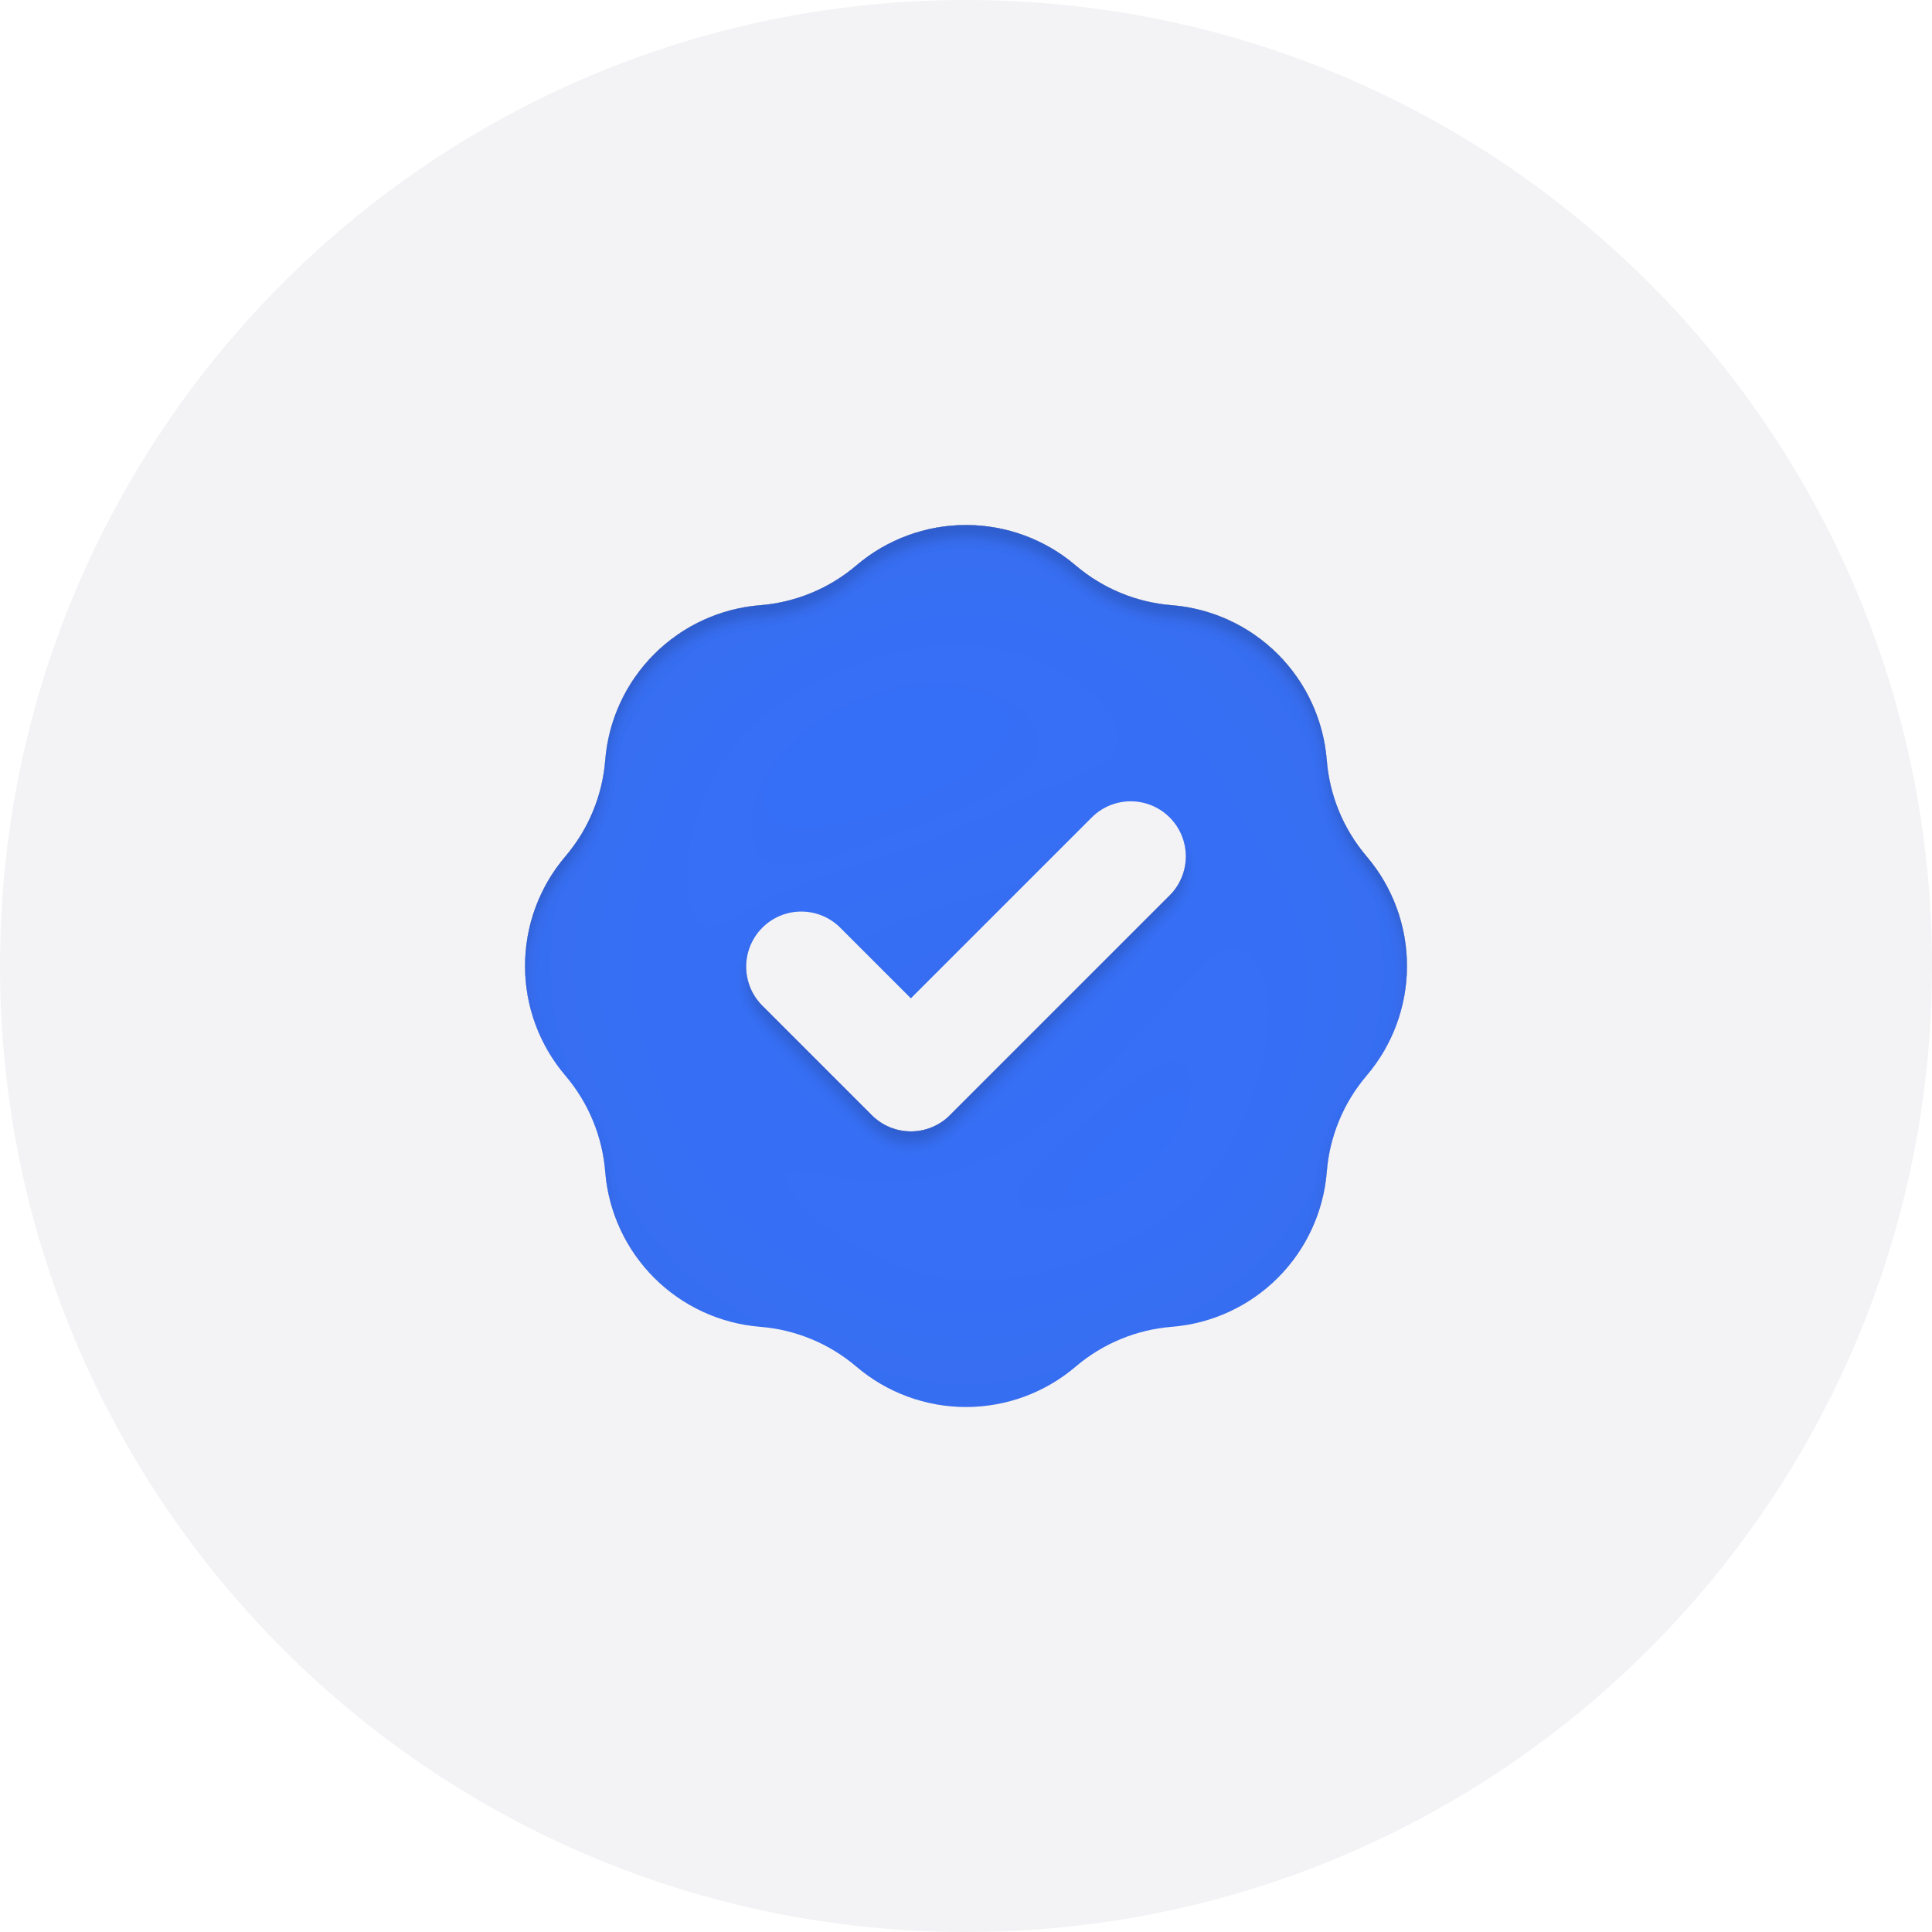
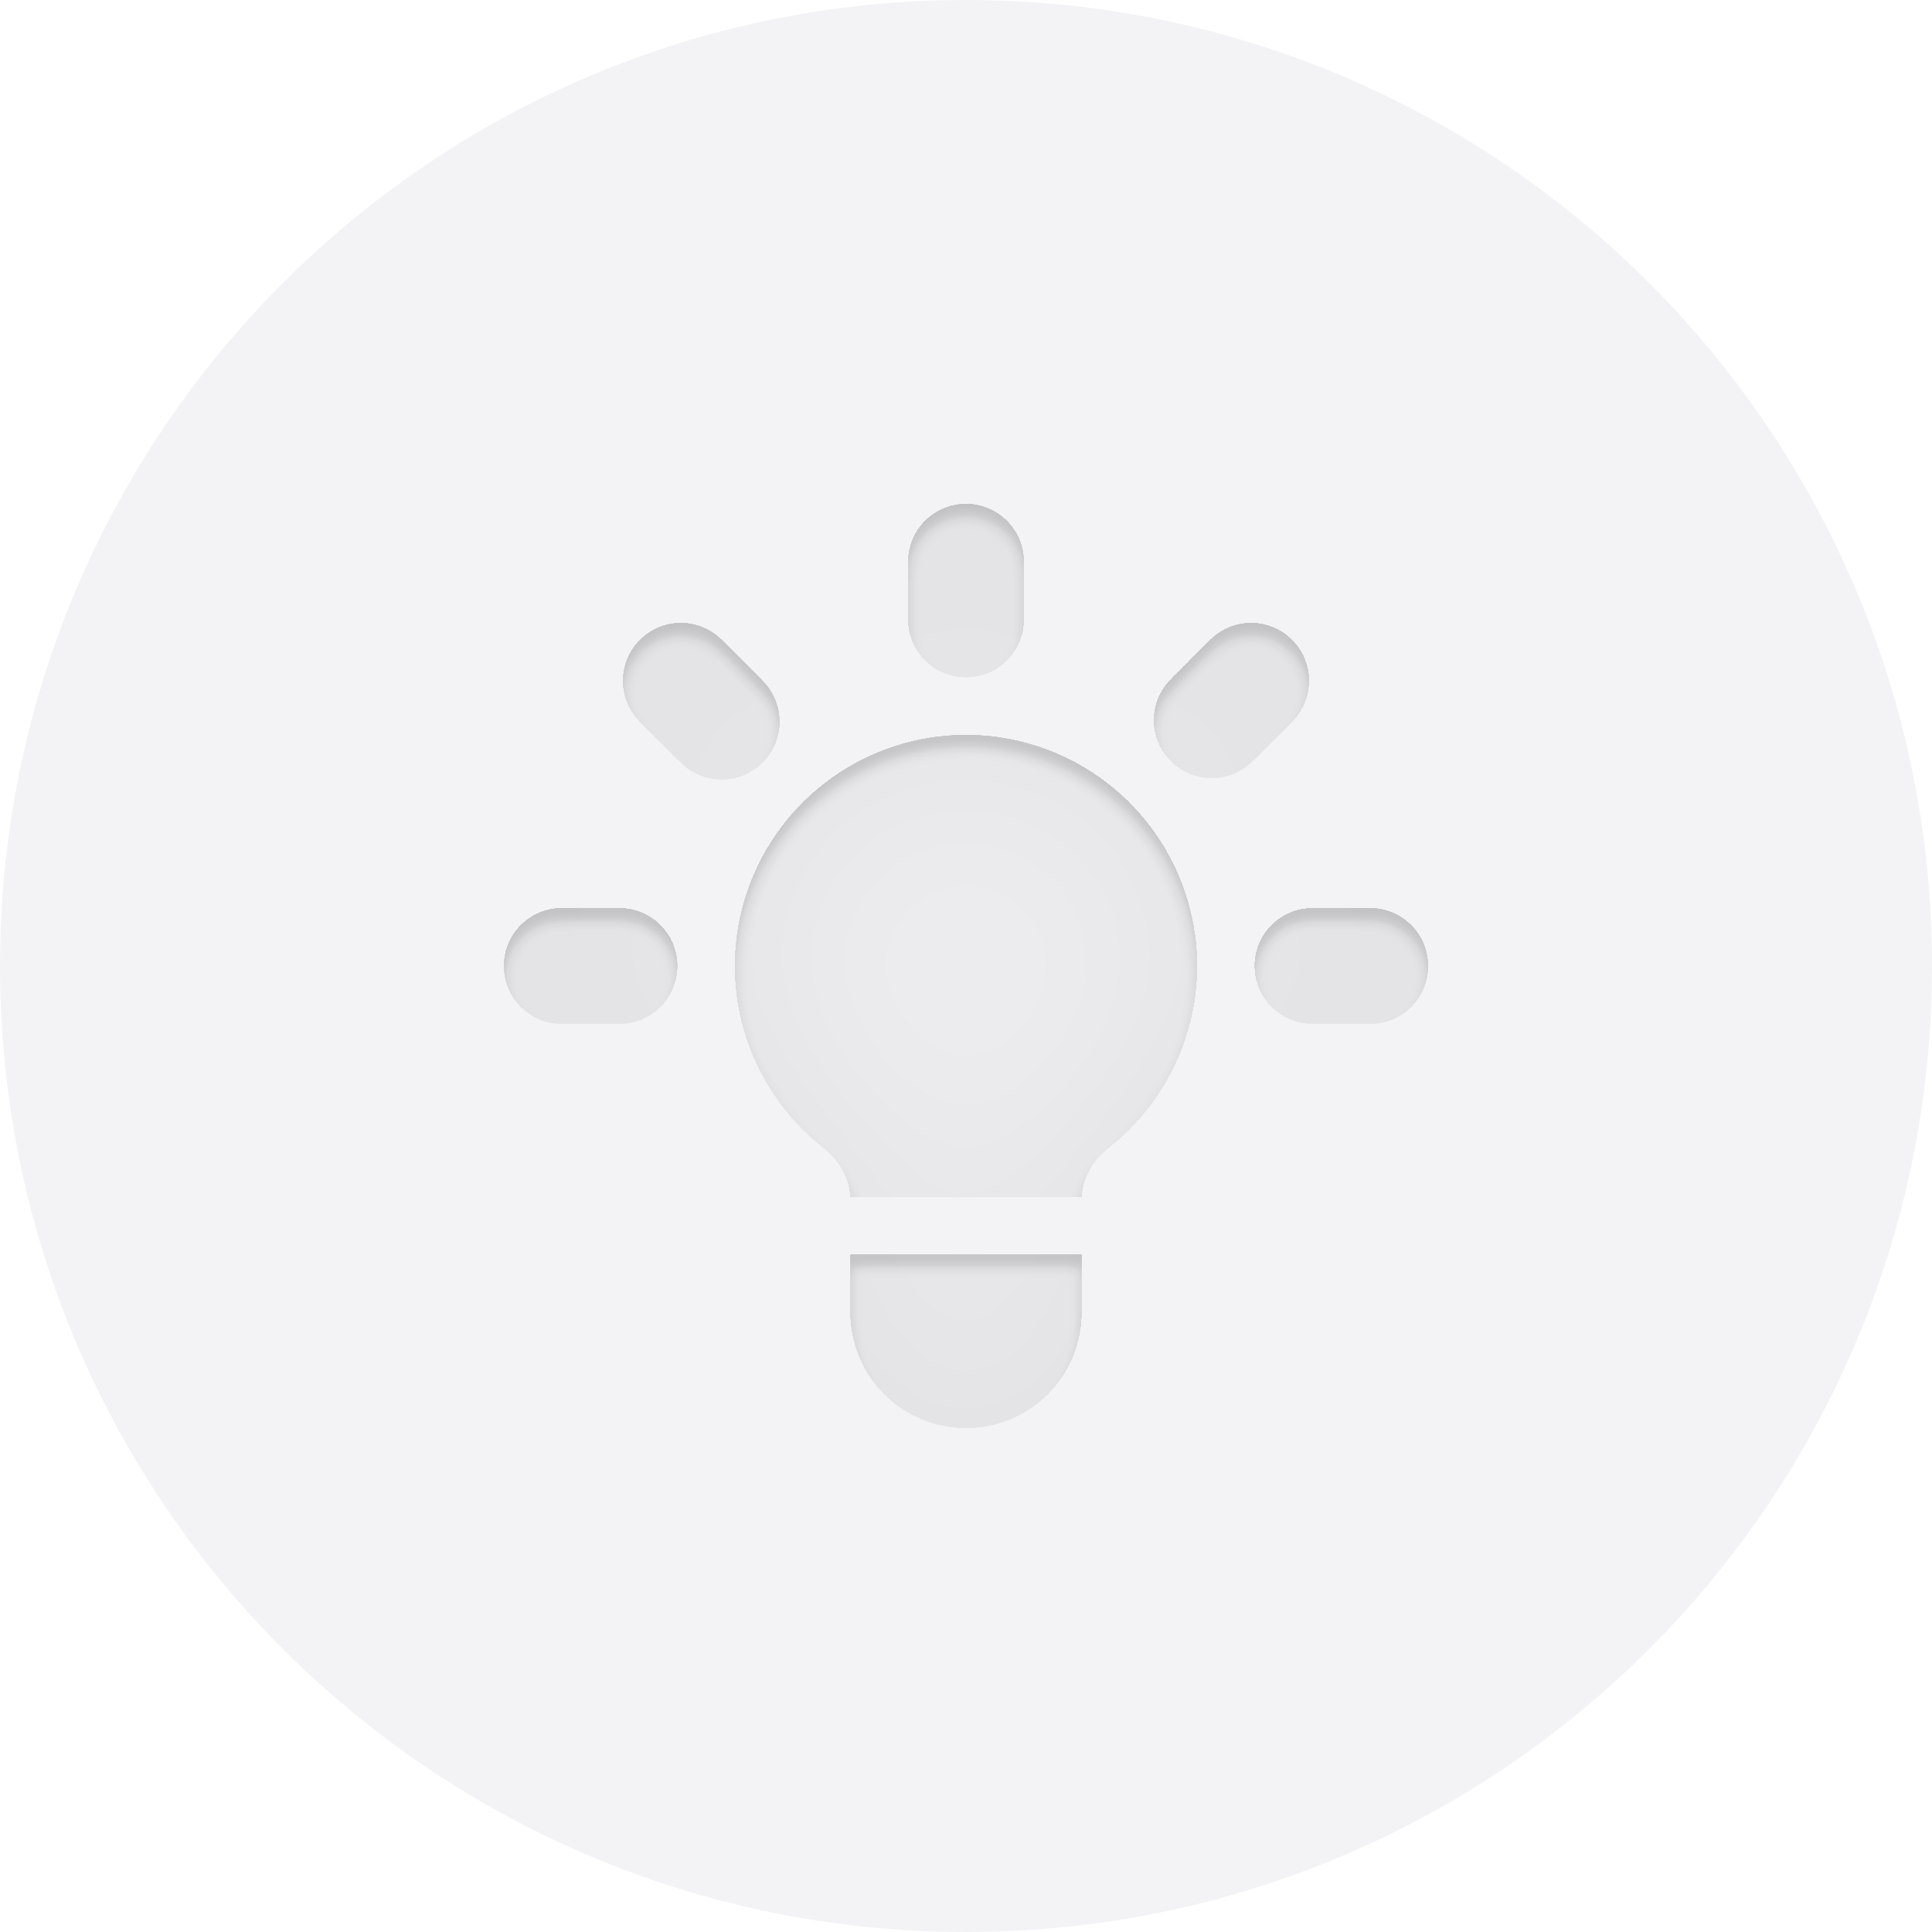
- <svg xmlns="http://www.w3.org/2000/svg" width="92" height="92" viewBox="0 0 92 92" fill="none">
+ <svg xmlns="http://www.w3.org/2000/svg" width="92" height="92" viewBox="0 0 92 92" class="tw-font-blue-1" fill="none">
  <circle cx="46" cy="46" r="46" fill="#F3F2F5" />
-   <path fill-rule="evenodd" clip-rule="evenodd" d="M36.201 28.819C37.889 28.684 39.492 28.02 40.781 26.921C42.237 25.681 44.087 25 46 25C47.913 25 49.763 25.681 51.219 26.921C52.508 28.02 54.111 28.684 55.799 28.819C57.706 28.971 59.496 29.798 60.849 31.151C62.202 32.504 63.029 34.294 63.181 36.201C63.315 37.889 63.979 39.492 65.079 40.781C66.319 42.237 67 44.087 67 46C67 47.913 66.319 49.763 65.079 51.219C63.98 52.508 63.316 54.111 63.181 55.799C63.029 57.706 62.202 59.496 60.849 60.849C59.496 62.202 57.706 63.029 55.799 63.181C54.111 63.316 52.508 63.98 51.219 65.079C49.763 66.319 47.913 67 46 67C44.087 67 42.237 66.319 40.781 65.079C39.492 63.98 37.889 63.316 36.201 63.181C34.294 63.029 32.504 62.202 31.151 60.849C29.798 59.496 28.971 57.706 28.819 55.799C28.684 54.111 28.02 52.508 26.921 51.219C25.681 49.763 25 47.913 25 46C25 44.087 25.681 42.237 26.921 40.781C28.02 39.492 28.684 37.889 28.819 36.201C28.971 34.294 29.798 32.504 31.151 31.151C32.504 29.798 34.294 28.971 36.201 28.819ZM55.731 42.606C56.209 42.111 56.474 41.448 56.468 40.759C56.462 40.071 56.186 39.413 55.699 38.926C55.212 38.439 54.554 38.163 53.866 38.157C53.177 38.151 52.514 38.416 52.019 38.894L43.375 47.538L39.981 44.144C39.486 43.666 38.823 43.401 38.134 43.407C37.446 43.413 36.788 43.689 36.301 44.176C35.814 44.663 35.538 45.321 35.532 46.01C35.526 46.698 35.791 47.361 36.269 47.856L41.519 53.106C42.011 53.598 42.679 53.875 43.375 53.875C44.071 53.875 44.739 53.598 45.231 53.106L55.731 42.606Z" fill="#3772FF" />
-   <g filter="url(#filter0_bii_334_183)">
-     <path fill-rule="evenodd" clip-rule="evenodd" d="M36.201 28.819C37.889 28.684 39.492 28.02 40.781 26.921C42.237 25.681 44.087 25 46 25C47.913 25 49.763 25.681 51.219 26.921C52.508 28.02 54.111 28.684 55.799 28.819C57.706 28.971 59.496 29.798 60.849 31.151C62.202 32.504 63.029 34.294 63.181 36.201C63.315 37.889 63.979 39.492 65.079 40.781C66.319 42.237 67 44.087 67 46C67 47.913 66.319 49.763 65.079 51.219C63.98 52.508 63.316 54.111 63.181 55.799C63.029 57.706 62.202 59.496 60.849 60.849C59.496 62.202 57.706 63.029 55.799 63.181C54.111 63.316 52.508 63.98 51.219 65.079C49.763 66.319 47.913 67 46 67C44.087 67 42.237 66.319 40.781 65.079C39.492 63.98 37.889 63.316 36.201 63.181C34.294 63.029 32.504 62.202 31.151 60.849C29.798 59.496 28.971 57.706 28.819 55.799C28.684 54.111 28.02 52.508 26.921 51.219C25.681 49.763 25 47.913 25 46C25 44.087 25.681 42.237 26.921 40.781C28.02 39.492 28.684 37.889 28.819 36.201C28.971 34.294 29.798 32.504 31.151 31.151C32.504 29.798 34.294 28.971 36.201 28.819ZM55.731 42.606C56.209 42.111 56.474 41.448 56.468 40.759C56.462 40.071 56.186 39.413 55.699 38.926C55.212 38.439 54.554 38.163 53.866 38.157C53.177 38.151 52.514 38.416 52.019 38.894L43.375 47.538L39.981 44.144C39.486 43.666 38.823 43.401 38.134 43.407C37.446 43.413 36.788 43.689 36.301 44.176C35.814 44.663 35.538 45.321 35.532 46.01C35.526 46.698 35.791 47.361 36.269 47.856L41.519 53.106C42.011 53.598 42.679 53.875 43.375 53.875C44.071 53.875 44.739 53.598 45.231 53.106L55.731 42.606Z" fill="black" fill-opacity="0.03" />
+   <path class="tw-fill-current" d="M48.75 26.75C48.75 26.021 48.46 25.321 47.944 24.805C47.429 24.29 46.729 24 46 24C45.271 24 44.571 24.29 44.056 24.805C43.54 25.321 43.25 26.021 43.25 26.75V29.5C43.25 30.229 43.54 30.929 44.056 31.445C44.571 31.96 45.271 32.25 46 32.25C46.729 32.25 47.429 31.96 47.944 31.445C48.46 30.929 48.75 30.229 48.75 29.5V26.75ZM61.557 34.332C62.058 33.813 62.335 33.118 62.329 32.397C62.322 31.676 62.033 30.987 61.523 30.477C61.013 29.967 60.324 29.678 59.603 29.671C58.882 29.665 58.187 29.942 57.668 30.443L55.724 32.388C55.223 32.906 54.946 33.601 54.952 34.322C54.958 35.043 55.248 35.733 55.758 36.242C56.267 36.752 56.957 37.042 57.678 37.048C58.399 37.054 59.094 36.777 59.612 36.276L61.557 34.332ZM68 46C68 46.729 67.71 47.429 67.195 47.944C66.679 48.46 65.979 48.75 65.25 48.75H62.5C61.771 48.75 61.071 48.46 60.556 47.944C60.04 47.429 59.75 46.729 59.75 46C59.75 45.271 60.04 44.571 60.556 44.056C61.071 43.54 61.771 43.25 62.5 43.25H65.25C65.979 43.25 66.679 43.54 67.195 44.056C67.71 44.571 68 45.271 68 46ZM32.388 36.276C32.641 36.539 32.945 36.748 33.28 36.892C33.616 37.036 33.977 37.112 34.342 37.115C34.707 37.119 35.069 37.049 35.407 36.911C35.745 36.773 36.052 36.568 36.31 36.31C36.568 36.052 36.773 35.745 36.911 35.407C37.049 35.069 37.119 34.707 37.115 34.342C37.112 33.977 37.036 33.616 36.892 33.28C36.748 32.945 36.539 32.641 36.276 32.388L34.332 30.443C33.813 29.942 33.118 29.665 32.397 29.671C31.676 29.678 30.987 29.967 30.477 30.477C29.967 30.987 29.678 31.676 29.671 32.397C29.665 33.118 29.942 33.813 30.443 34.332L32.388 36.276ZM32.25 46C32.25 46.729 31.96 47.429 31.445 47.944C30.929 48.46 30.229 48.75 29.5 48.75H26.75C26.021 48.75 25.321 48.46 24.805 47.944C24.29 47.429 24 46.729 24 46C24 45.271 24.29 44.571 24.805 44.056C25.321 43.54 26.021 43.25 26.75 43.25H29.5C30.229 43.25 30.929 43.54 31.445 44.056C31.96 44.571 32.25 45.271 32.25 46ZM40.5 62.5V59.75H51.5V62.5C51.5 63.959 50.92 65.358 49.889 66.389C48.858 67.421 47.459 68 46 68C44.541 68 43.142 67.421 42.111 66.389C41.08 65.358 40.5 63.959 40.5 62.5ZM51.5 57C51.541 56.065 52.072 55.224 52.812 54.638C54.607 53.222 55.916 51.283 56.558 49.089C57.199 46.895 57.142 44.555 56.392 42.396C55.643 40.236 54.24 38.363 52.377 37.038C50.515 35.713 48.286 35.001 46 35.001C43.714 35.001 41.485 35.713 39.623 37.038C37.76 38.363 36.357 40.236 35.608 42.396C34.858 44.555 34.801 46.895 35.442 49.089C36.084 51.283 37.393 53.222 39.188 54.638C39.931 55.224 40.459 56.065 40.497 57H51.503H51.5Z" />
+   <g filter="url(#filter0_bii_36_1858)">
+     <path d="M48.75 26.75C48.75 26.021 48.46 25.321 47.944 24.805C47.429 24.29 46.729 24 46 24C45.271 24 44.571 24.29 44.056 24.805C43.54 25.321 43.25 26.021 43.25 26.75V29.5C43.25 30.229 43.54 30.929 44.056 31.445C44.571 31.96 45.271 32.25 46 32.25C46.729 32.25 47.429 31.96 47.944 31.445C48.46 30.929 48.75 30.229 48.75 29.5V26.75ZM61.557 34.332C62.058 33.813 62.335 33.118 62.329 32.397C62.322 31.676 62.033 30.987 61.523 30.477C61.013 29.967 60.324 29.678 59.603 29.671C58.882 29.665 58.187 29.942 57.668 30.443L55.724 32.388C55.223 32.906 54.946 33.601 54.952 34.322C54.958 35.043 55.248 35.733 55.758 36.242C56.267 36.752 56.957 37.042 57.678 37.048C58.399 37.054 59.094 36.777 59.612 36.276L61.557 34.332ZM68 46C68 46.729 67.71 47.429 67.195 47.944C66.679 48.46 65.979 48.75 65.25 48.75H62.5C61.771 48.75 61.071 48.46 60.556 47.944C60.04 47.429 59.75 46.729 59.75 46C59.75 45.271 60.04 44.571 60.556 44.056C61.071 43.54 61.771 43.25 62.5 43.25H65.25C65.979 43.25 66.679 43.54 67.195 44.056C67.71 44.571 68 45.271 68 46ZM32.388 36.276C32.641 36.539 32.945 36.748 33.28 36.892C33.616 37.036 33.977 37.112 34.342 37.115C34.707 37.119 35.069 37.049 35.407 36.911C35.745 36.773 36.052 36.568 36.31 36.31C36.568 36.052 36.773 35.745 36.911 35.407C37.049 35.069 37.119 34.707 37.115 34.342C37.112 33.977 37.036 33.616 36.892 33.28C36.748 32.945 36.539 32.641 36.276 32.388L34.332 30.443C33.813 29.942 33.118 29.665 32.397 29.671C31.676 29.678 30.987 29.967 30.477 30.477C29.967 30.987 29.678 31.676 29.671 32.397C29.665 33.118 29.942 33.813 30.443 34.332L32.388 36.276ZM32.25 46C32.25 46.729 31.96 47.429 31.445 47.944C30.929 48.46 30.229 48.75 29.5 48.75H26.75C26.021 48.75 25.321 48.46 24.805 47.944C24.29 47.429 24 46.729 24 46C24 45.271 24.29 44.571 24.805 44.056C25.321 43.54 26.021 43.25 26.75 43.25H29.5C30.229 43.25 30.929 43.54 31.445 44.056C31.96 44.571 32.25 45.271 32.25 46ZM40.5 62.5V59.75H51.5V62.5C51.5 63.959 50.92 65.358 49.889 66.389C48.858 67.421 47.459 68 46 68C44.541 68 43.142 67.421 42.111 66.389C41.08 65.358 40.5 63.959 40.5 62.5ZM51.5 57C51.541 56.065 52.072 55.224 52.812 54.638C54.607 53.222 55.916 51.283 56.558 49.089C57.199 46.895 57.142 44.555 56.392 42.396C55.643 40.236 54.24 38.363 52.377 37.038C50.515 35.713 48.286 35.001 46 35.001C43.714 35.001 41.485 35.713 39.623 37.038C37.76 38.363 36.357 40.236 35.608 42.396C34.858 44.555 34.801 46.895 35.442 49.089C36.084 51.283 37.393 53.222 39.188 54.638C39.931 55.224 40.459 56.065 40.497 57H51.503H51.5Z" fill="black" fill-opacity="0.03" />
  </g>
  <defs>
-     <filter id="filter0_bii_334_183" x="13.045" y="13.045" width="65.91" height="65.91" filterUnits="userSpaceOnUse" color-interpolation-filters="sRGB">
+     <filter id="filter0_bii_36_1858" x="12.045" y="12.045" width="67.91" height="67.91" filterUnits="userSpaceOnUse" color-interpolation-filters="sRGB">
      <feFlood flood-opacity="0" result="BackgroundImageFix" />
      <feGaussianBlur in="BackgroundImage" stdDeviation="5.978" />
-       <feComposite in2="SourceAlpha" operator="in" result="effect1_backgroundBlur_334_183" />
-       <feBlend mode="normal" in="SourceGraphic" in2="effect1_backgroundBlur_334_183" result="shape" />
+       <feComposite in2="SourceAlpha" operator="in" result="effect1_backgroundBlur_36_1858" />
+       <feBlend mode="normal" in="SourceGraphic" in2="effect1_backgroundBlur_36_1858" result="shape" />
      <feColorMatrix in="SourceAlpha" type="matrix" values="0 0 0 0 0 0 0 0 0 0 0 0 0 0 0 0 0 0 127 0" result="hardAlpha" />
      <feOffset dy="0.587" />
      <feGaussianBlur stdDeviation="0.294" />
      <feComposite in2="hardAlpha" operator="arithmetic" k2="-1" k3="1" />
      <feColorMatrix type="matrix" values="0 0 0 0 0 0 0 0 0 0 0 0 0 0 0 0 0 0 0.15 0" />
-       <feBlend mode="normal" in2="shape" result="effect2_innerShadow_334_183" />
+       <feBlend mode="normal" in2="shape" result="effect2_innerShadow_36_1858" />
      <feColorMatrix in="SourceAlpha" type="matrix" values="0 0 0 0 0 0 0 0 0 0 0 0 0 0 0 0 0 0 127 0" result="hardAlpha" />
      <feOffset />
      <feGaussianBlur stdDeviation="4.99" />
      <feComposite in2="hardAlpha" operator="arithmetic" k2="-1" k3="1" />
      <feColorMatrix type="matrix" values="0 0 0 0 0 0 0 0 0 0 0 0 0 0 0 0 0 0 0.05 0" />
-       <feBlend mode="normal" in2="effect2_innerShadow_334_183" result="effect3_innerShadow_334_183" />
+       <feBlend mode="normal" in2="effect2_innerShadow_36_1858" result="effect3_innerShadow_36_1858" />
    </filter>
  </defs>
</svg>
